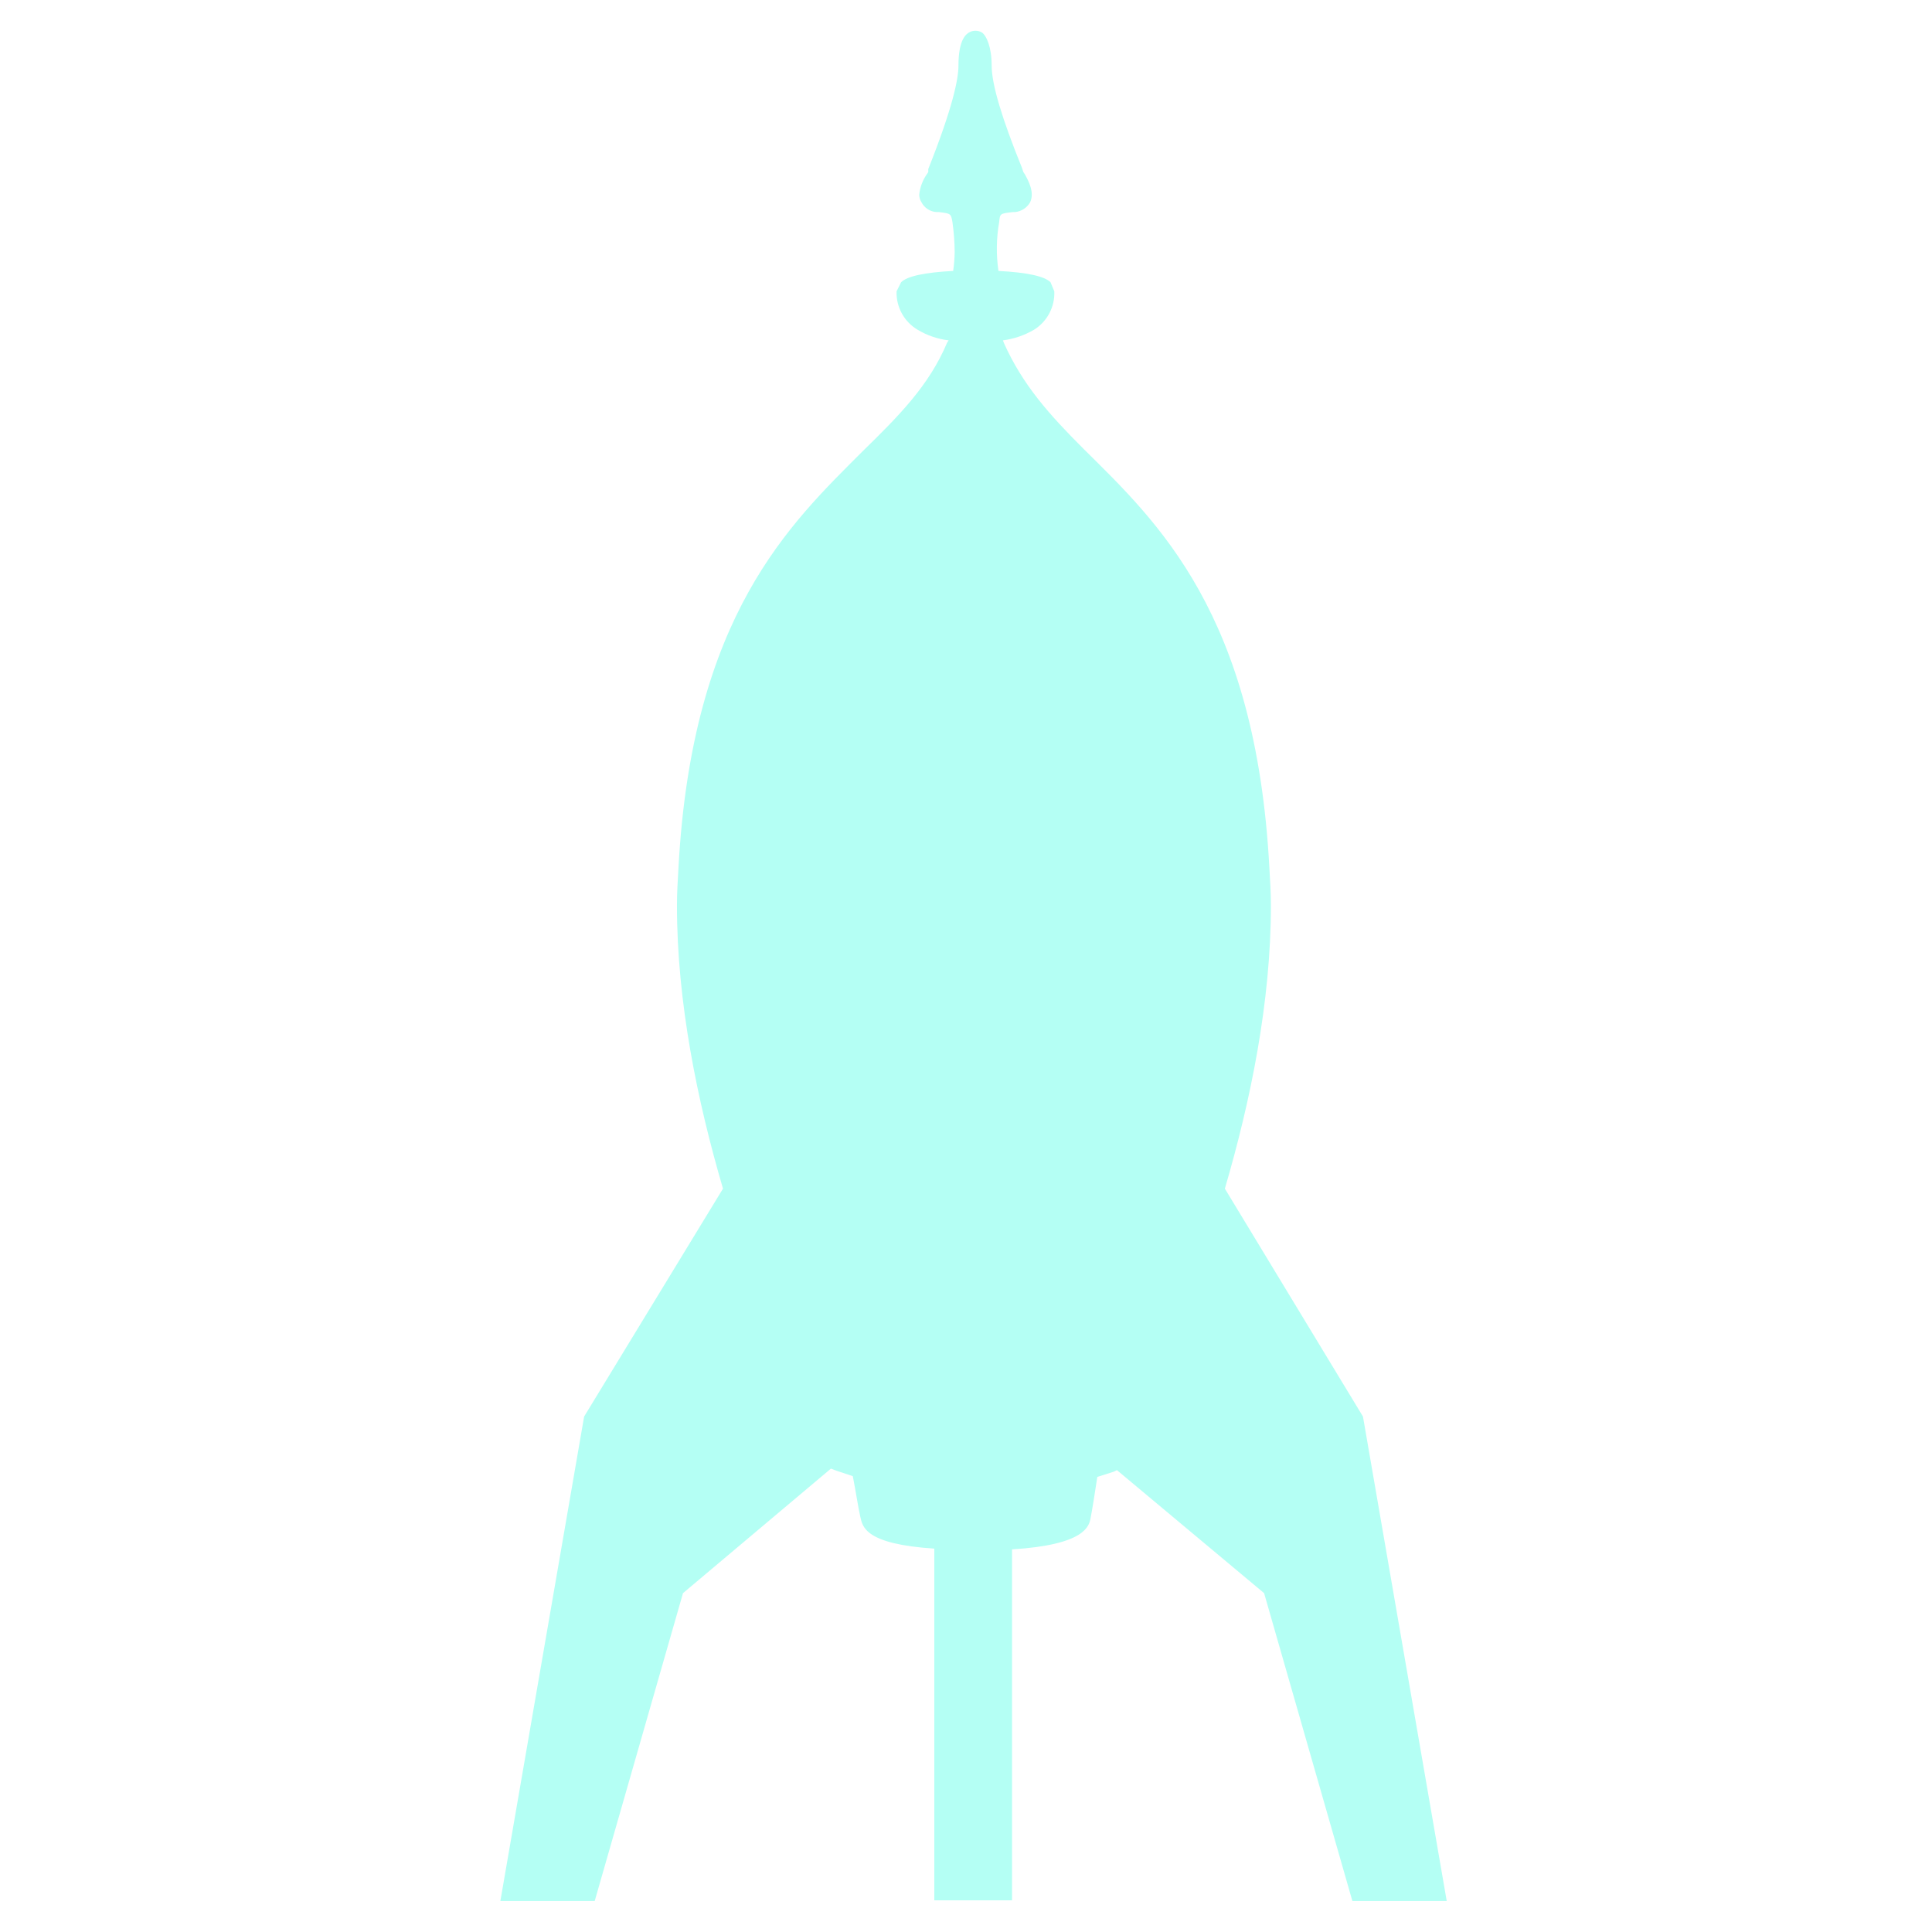
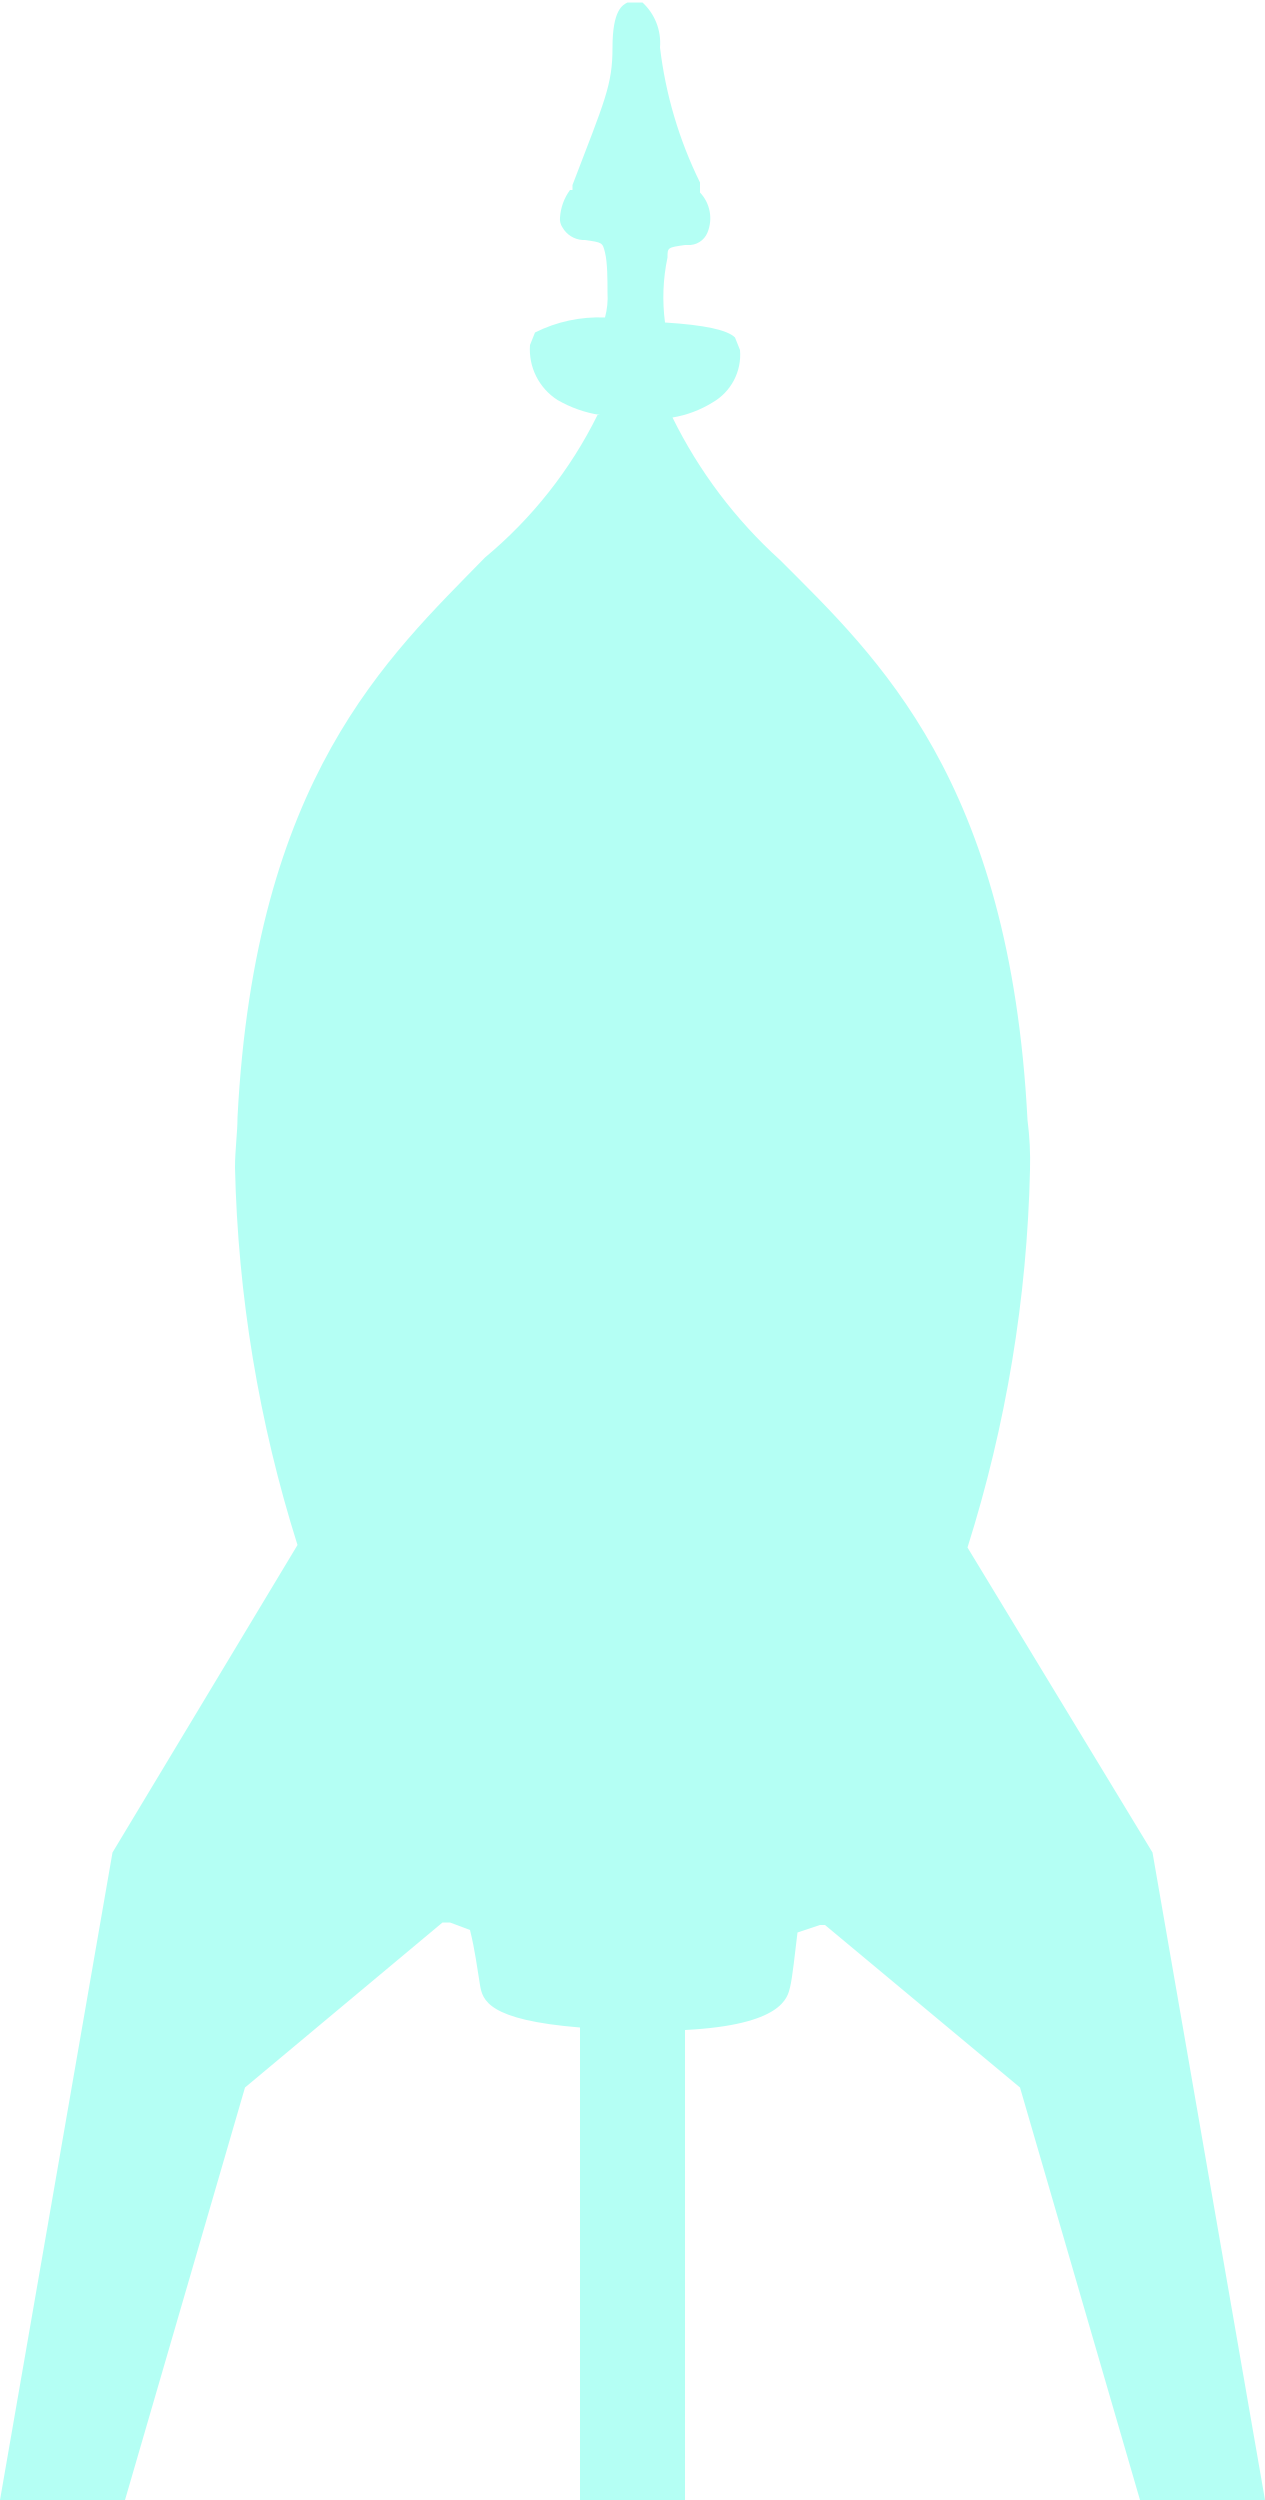
- <svg xmlns="http://www.w3.org/2000/svg" height="256" viewBox="0 0 256 256" width="256">
-   <path d="m180.6 187.7-18.3-30.2c3.4-11.6 6.1-24.7 6.1-37.5 0-1.7-.1-3.3-.2-5-1.8-33.7-14.8-45.8-24.6-55.5-4.6-4.6-8.1-8.5-10.6-14.1 0-.1-.1-.2-.1-.3a11 11 0 0 0 4.1-1.4 5.7 5.7 0 0 0 2.7-5.1l-.5-1.2q-1.2-1.2-6.9-1.5a20.4 20.4 0 0 1 .1-6.5c.1-1.1.1-1.1 1.8-1.3h.3a2.6 2.6 0 0 0 2-1.3c.6-1.3-.2-2.8-.7-3.7l-.2-.3-.2-.6c-2.6-6.4-4-11-4-13.5s-.7-4-1.3-4.4a1.7 1.7 0 0 0 -1.7 0c-.3.2-1.4.8-1.4 4.4 0 1.7-.7 5.4-4 13.7v.4l-.2.3a5.8 5.8 0 0 0 -1 2.7 1.9 1.9 0 0 0 .3 1 2.4 2.4 0 0 0 2 1.3h.3c1.6.2 1.6.2 1.8 1.3a30.2 30.2 0 0 1 .3 4 19.5 19.5 0 0 1 -.2 2.5q-5.7.3-6.9 1.5l-.6 1.2a5.7 5.7 0 0 0 2.8 5.1 10.4 10.4 0 0 0 4.1 1.4l-.2.3c-2.4 5.7-6.4 9.7-11.1 14.3-9.7 9.7-22.7 21.8-24.5 55.3-.1 1.7-.2 3.3-.2 5 0 12.8 2.7 25.9 6.1 37.5l-18.4 30.2-11.1 64.2h12.5l11.7-40.8 19.6-16.5.8.3 2.1.7c.4 2 .7 4.1 1 5.4s.6 3.6 9.8 4.2v46.6h10.3v-46.5c9.7-.6 10.2-3.1 10.4-4.1s.6-3.5.9-5.5l2.2-.7.4-.2 19.5 16.3 11.7 40.8h12.5z" fill="#b4fff4" />
+ <svg xmlns="http://www.w3.org/2000/svg" width="50.6" height="100" viewBox="0 0 50.6 100">
+   <path fill="#b4fff4" d="M46.1 74.1l-7.4-12.2a54.2 54.2 0 0 0 2.5-15.1 12.7 12.7 0 0 0-.1-2c-.7-13.6-6-18.5-9.9-22.4a19 19 0 0 1-4.3-5.7 4.4 4.4 0 0 0 1.6-.6 2.2 2.2 0 0 0 1.1-2.1l-.2-.5c-.3-.3-1.2-.5-2.8-.6a7.7 7.7 0 0 1 .1-2.6c0-.4 0-.4.7-.5h.1a.8.8 0 0 0 .8-.5 1.5 1.5 0 0 0-.3-1.6v-.4a16.7 16.7 0 0 1-1.6-5.4 2.2 2.2 0 0 0-.7-1.8h-.6c-.2.1-.6.3-.6 1.8s-.3 2.1-1.6 5.5v.2h-.1a2.1 2.1 0 0 0-.4 1.1.6.6 0 0 0 .1.4 1 1 0 0 0 .8.5h.1c.7.1.7.1.8.5s.1 1.1.1 1.6a3.1 3.1 0 0 1-.1 1 5.7 5.7 0 0 0-2.8.6l-.2.5a2.4 2.4 0 0 0 1.1 2.2 4.9 4.9 0 0 0 1.7.6h-.1a17.5 17.5 0 0 1-4.5 5.7c-3.9 4-9.2 8.8-9.9 22.4 0 .6-.1 1.3-.1 2a54.2 54.2 0 0 0 2.5 15.1L4.5 74.1 0 100h5l4.8-16.5 7.9-6.6h.3l.8.3c.2.8.3 1.6.4 2.2s.3 1.4 4 1.7V100h4.2V81.2c3.9-.2 4.1-1.3 4.2-1.7s.2-1.4.3-2.2l.9-.3h.2l7.8 6.5 4.8 16.5h5z" />
</svg>
